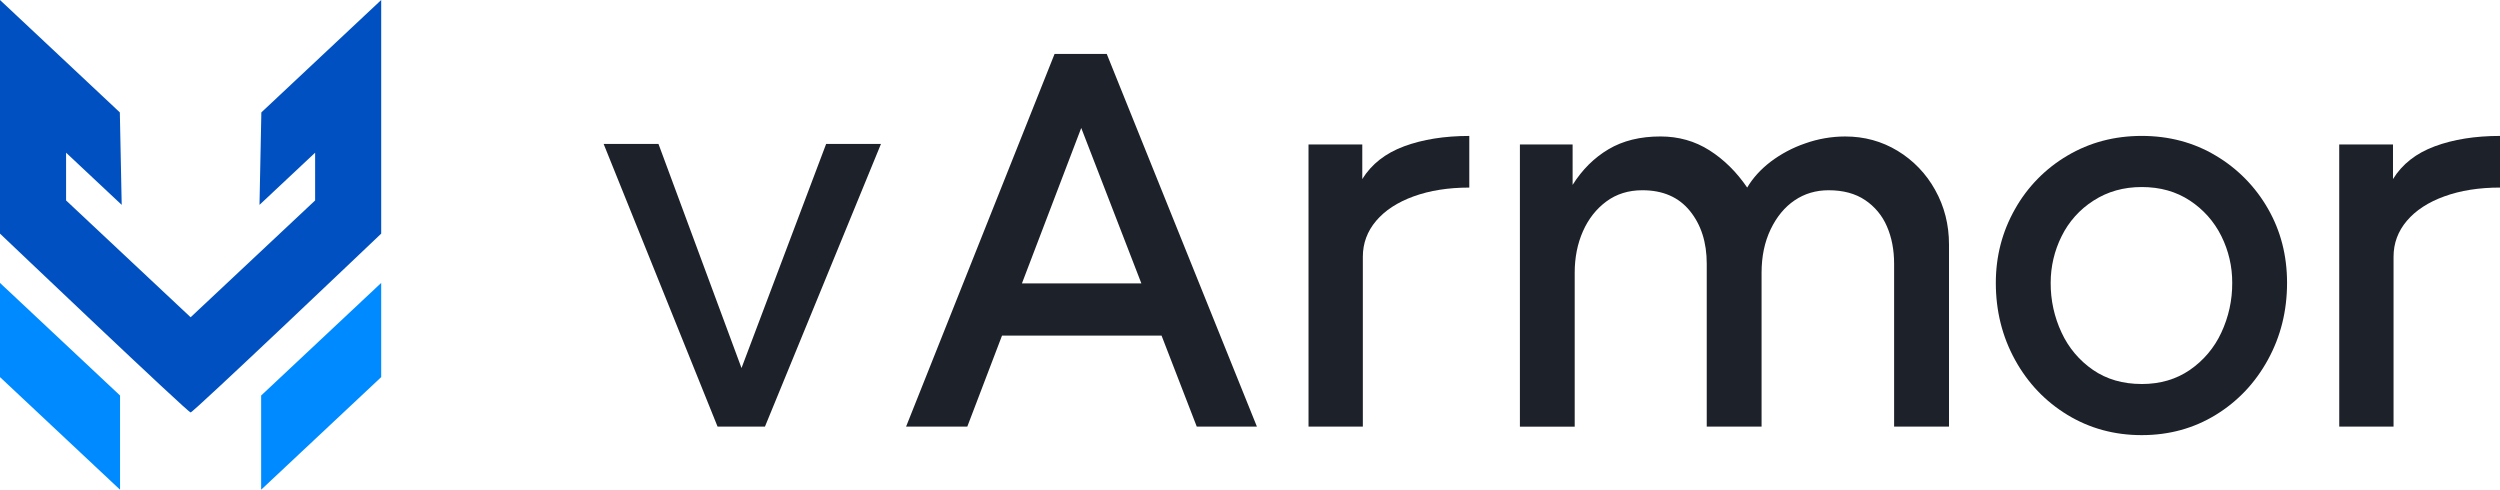
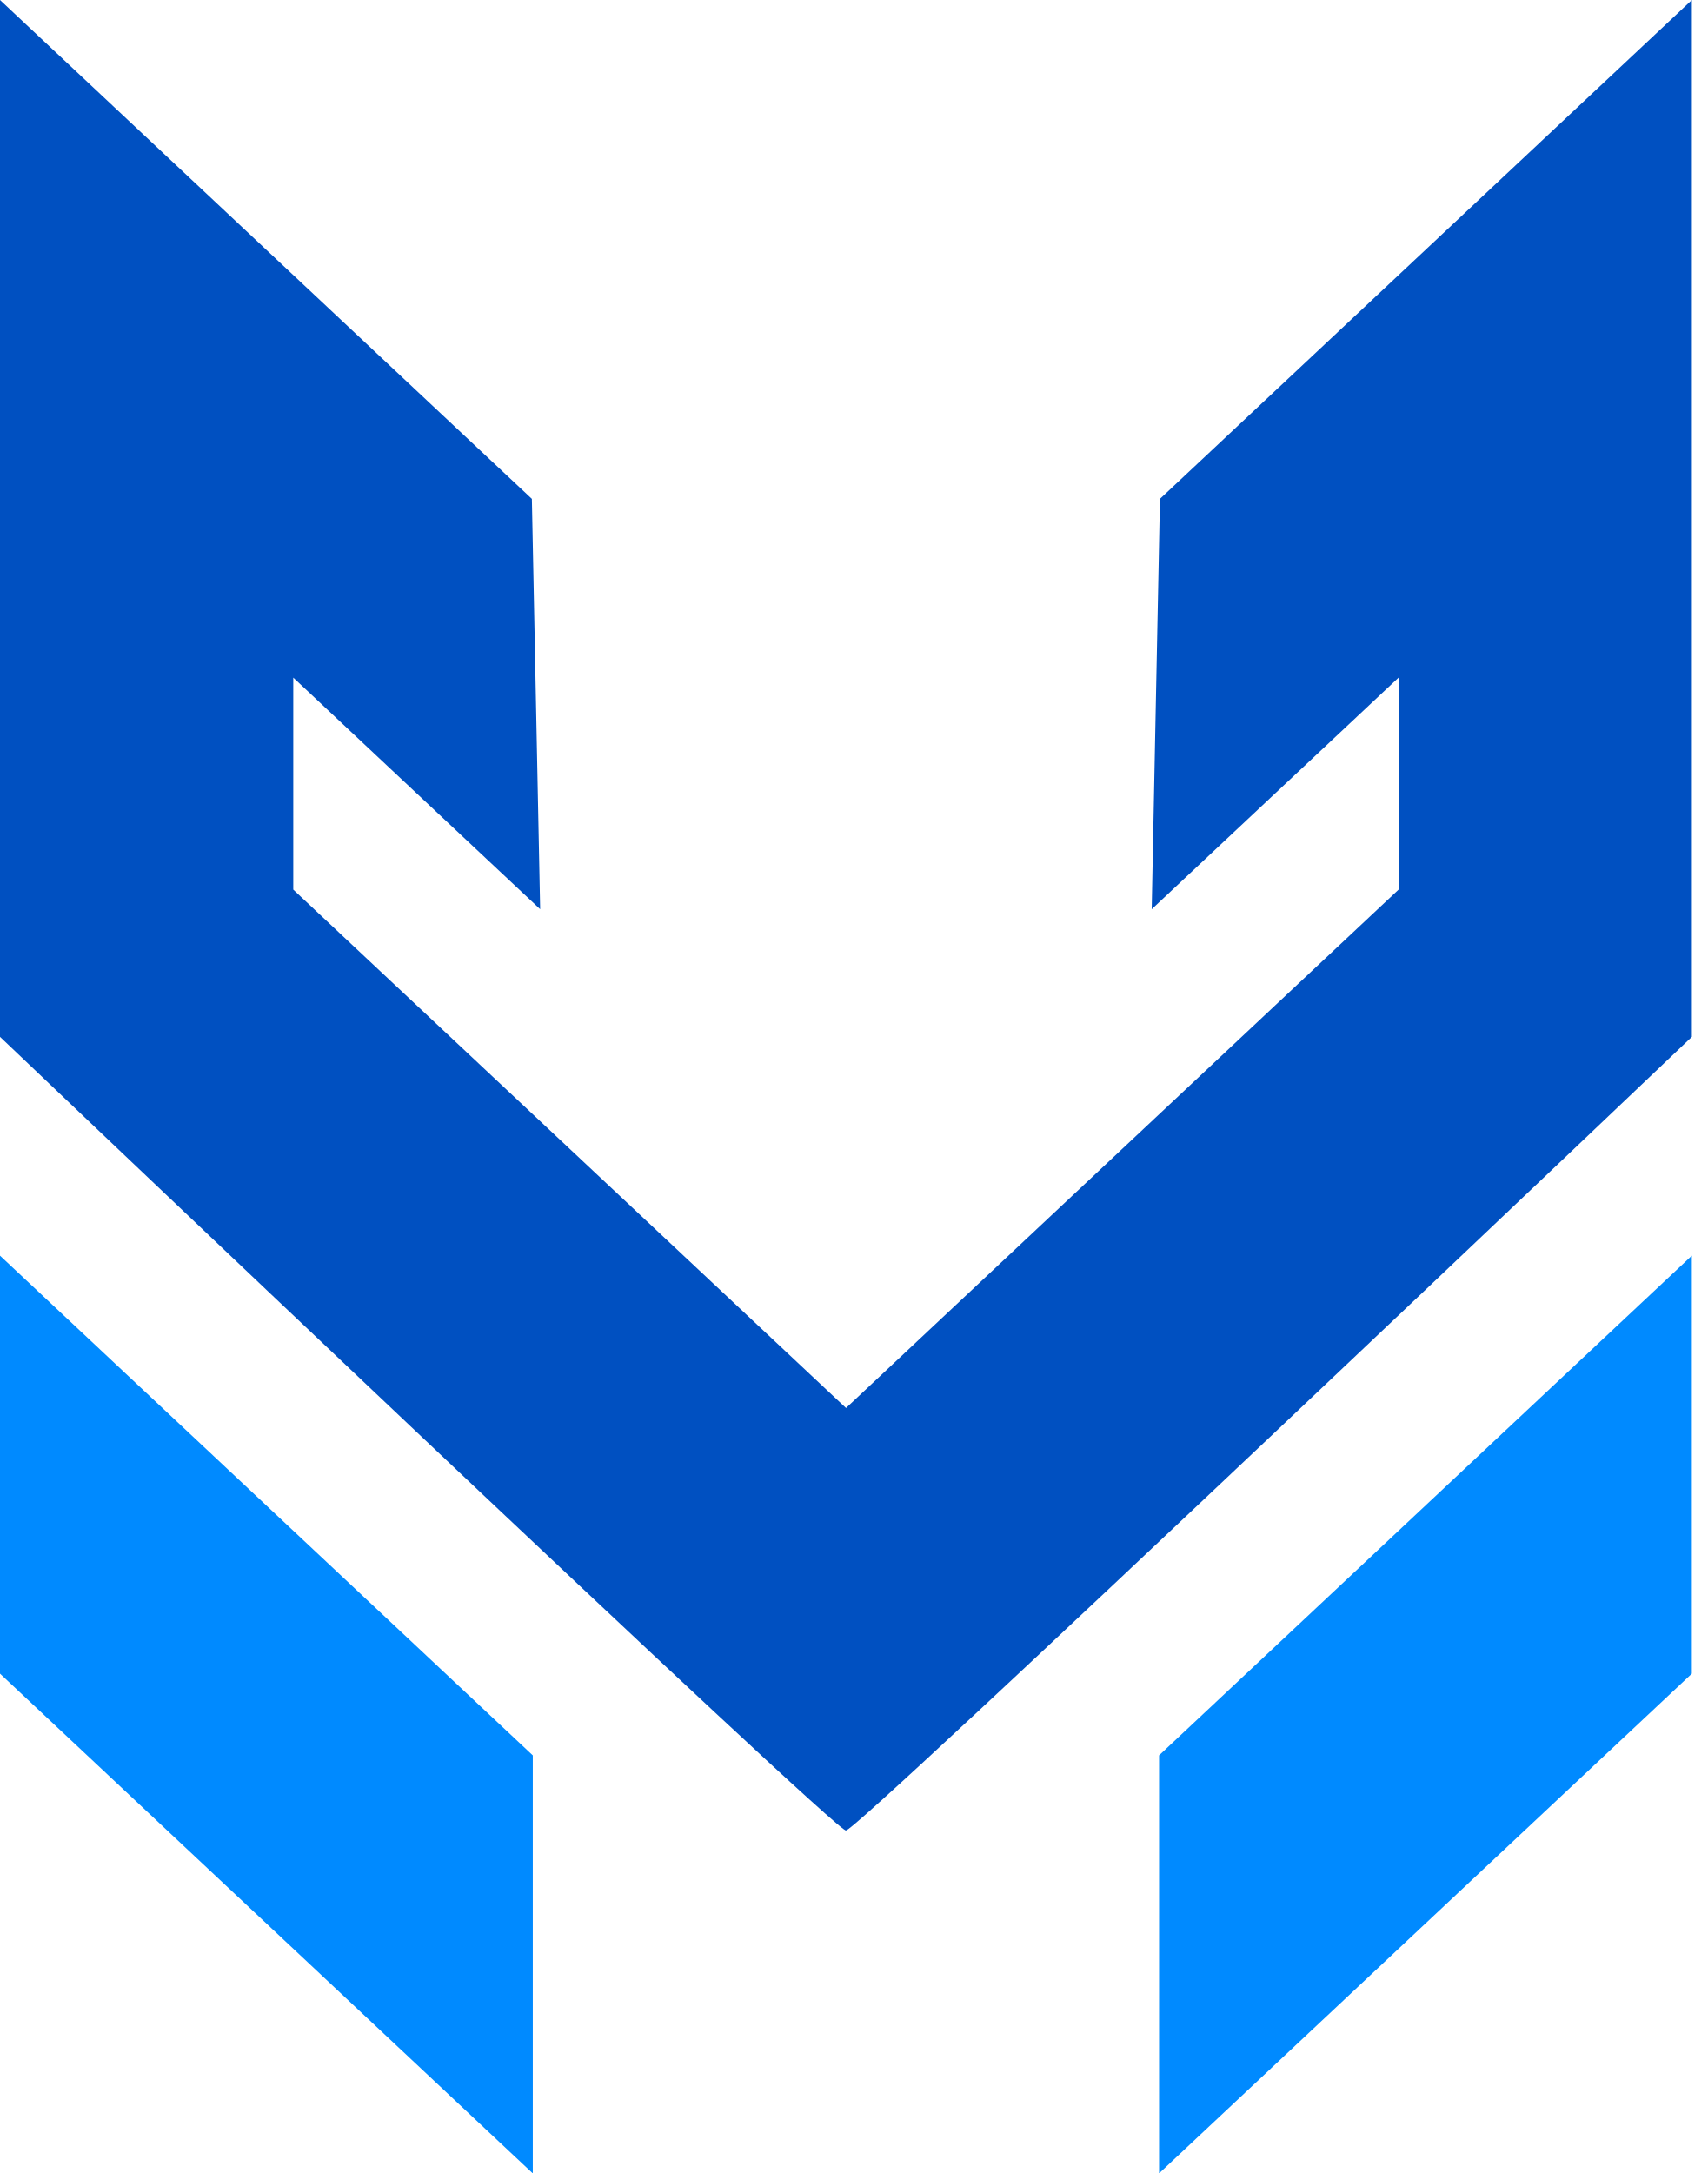
- <svg xmlns="http://www.w3.org/2000/svg" id="图层_1" data-name="图层 1" viewBox="0 0 3574.23 700">
-   <defs>
-     <style>.cls-1{fill:#1d2129;}.cls-2{fill:#008aff;}.cls-3{fill:#0050c1;}</style>
-   </defs>
-   <path class="cls-1" d="M863,205.74h78.4l118.73,320.45,121-320.45h78.4L1093.65,609.92H1025.9Z" />
-   <path class="cls-1" d="M1507.71,77.11h74.6L1797,609.92h-86l-165.17-427-162.89,427h-87.53Zm-98.19,328.06h274v74.59h-274Z" />
-   <path class="cls-1" d="M1870.77,206.5h76.88V256q19.78-32,59.76-46.81t93.23-14.84v73.83q-44.91,0-79.54,12.56t-53.66,35q-19,22.45-19,51.38V609.92h-77.65Z" />
-   <path class="cls-1" d="M2173,206.5h75.35v57.85q20.55-32.72,51.38-51t74.21-18.26q38.82,0,70,19.79t54,53.28q12.16-20.55,33.49-36.92A176.92,176.92,0,0,1,2580.93,205a171.19,171.19,0,0,1,57.09-9.89q41.1,0,75,20.55a149.73,149.73,0,0,1,53.66,55.94q19.79,35.4,19.79,78V609.92H2708V377q0-29.69-10.27-53.28a85.7,85.7,0,0,0-31.21-37.67Q2645.62,272,2614.42,272q-27.4,0-48.72,14.47t-34.25,41.48q-12.94,27-12.94,62v220h-78.4V377q0-45.66-24-75.35T2348,272q-29.69,0-51.37,16t-33.5,42.62q-11.8,26.65-11.79,59.37v220H2173Z" />
-   <path class="cls-1" d="M3062,622.1q-58.62,0-106.19-28.93t-75-78.78q-27.41-49.84-27.4-110,0-57.09,27.4-105.42a204.7,204.7,0,0,1,75-76.5q47.57-28.16,106.19-28.16t105.8,28.16a207.52,207.52,0,0,1,74.59,75.73q27.4,47.58,27.4,106.19,0,60.13-27.4,110t-74.59,78.78Q3120.58,622.09,3062,622.1Zm0-73.07q39.55,0,68.88-20.17a131.43,131.43,0,0,0,44.91-53.29,165,165,0,0,0,15.6-71.16,148,148,0,0,0-15.6-67,129,129,0,0,0-44.91-50.61Q3101.55,267.4,3062,267.4q-38.83,0-68.89,19.41a126.29,126.29,0,0,0-45.67,51,148.37,148.37,0,0,0-15.6,66.6,164.66,164.66,0,0,0,15.6,71.16,131.27,131.27,0,0,0,44.91,53.29Q3021.63,549,3062,549Z" />
-   <path class="cls-1" d="M3344.36,206.5h76.88V256Q3441,224,3481,209.17t93.24-14.84v73.83q-44.91,0-79.54,12.56t-53.66,35q-19,22.45-19,51.38V609.92h-77.64Z" />
-   <polygon class="cls-2" points="0 539.14 171.63 700.12 171.63 565.47 0 404.49 0 539.14" />
-   <path class="cls-3" d="M545,0,373.66,160.7,371,292.89l79.53-74.6v68.28l-178,167-178.06-167V218.29L174,292.89,171.33,160.7,0,0V334S272.5,593.44,272.5,589.6C272.5,593.44,545,334,545,334Z" />
-   <polygon class="cls-2" points="373.37 565.47 373.37 700.12 544.99 539.14 544.99 404.49 373.37 565.47" />
+ <svg xmlns="http://www.w3.org/2000/svg" width="550" height="700" data-name="图层 1">
+   <g>
+     <polygon id="svg_7" fill="#008aff" points="0 539.14 171.63 700.12 171.63 565.47 0 404.49 0 539.14" class="cls-2" />
+     <path id="svg_8" fill="#0050c1" d="m545,0l-171.34,160.7l-2.66,132.19l79.53,-74.6l0,68.28l-178,167l-178.06,-167l0,-68.28l79.53,74.6l-2.67,-132.19l-171.33,-160.7l0,334s272.5,259.44 272.5,255.6c0,3.84 272.5,-255.6 272.5,-255.6l0,-334z" class="cls-3" />
+     <polygon id="svg_9" fill="#008aff" points="373.37 565.47 373.37 700.12 544.99 539.14 544.99 404.49 373.37 565.47" class="cls-2" />
+   </g>
</svg>
